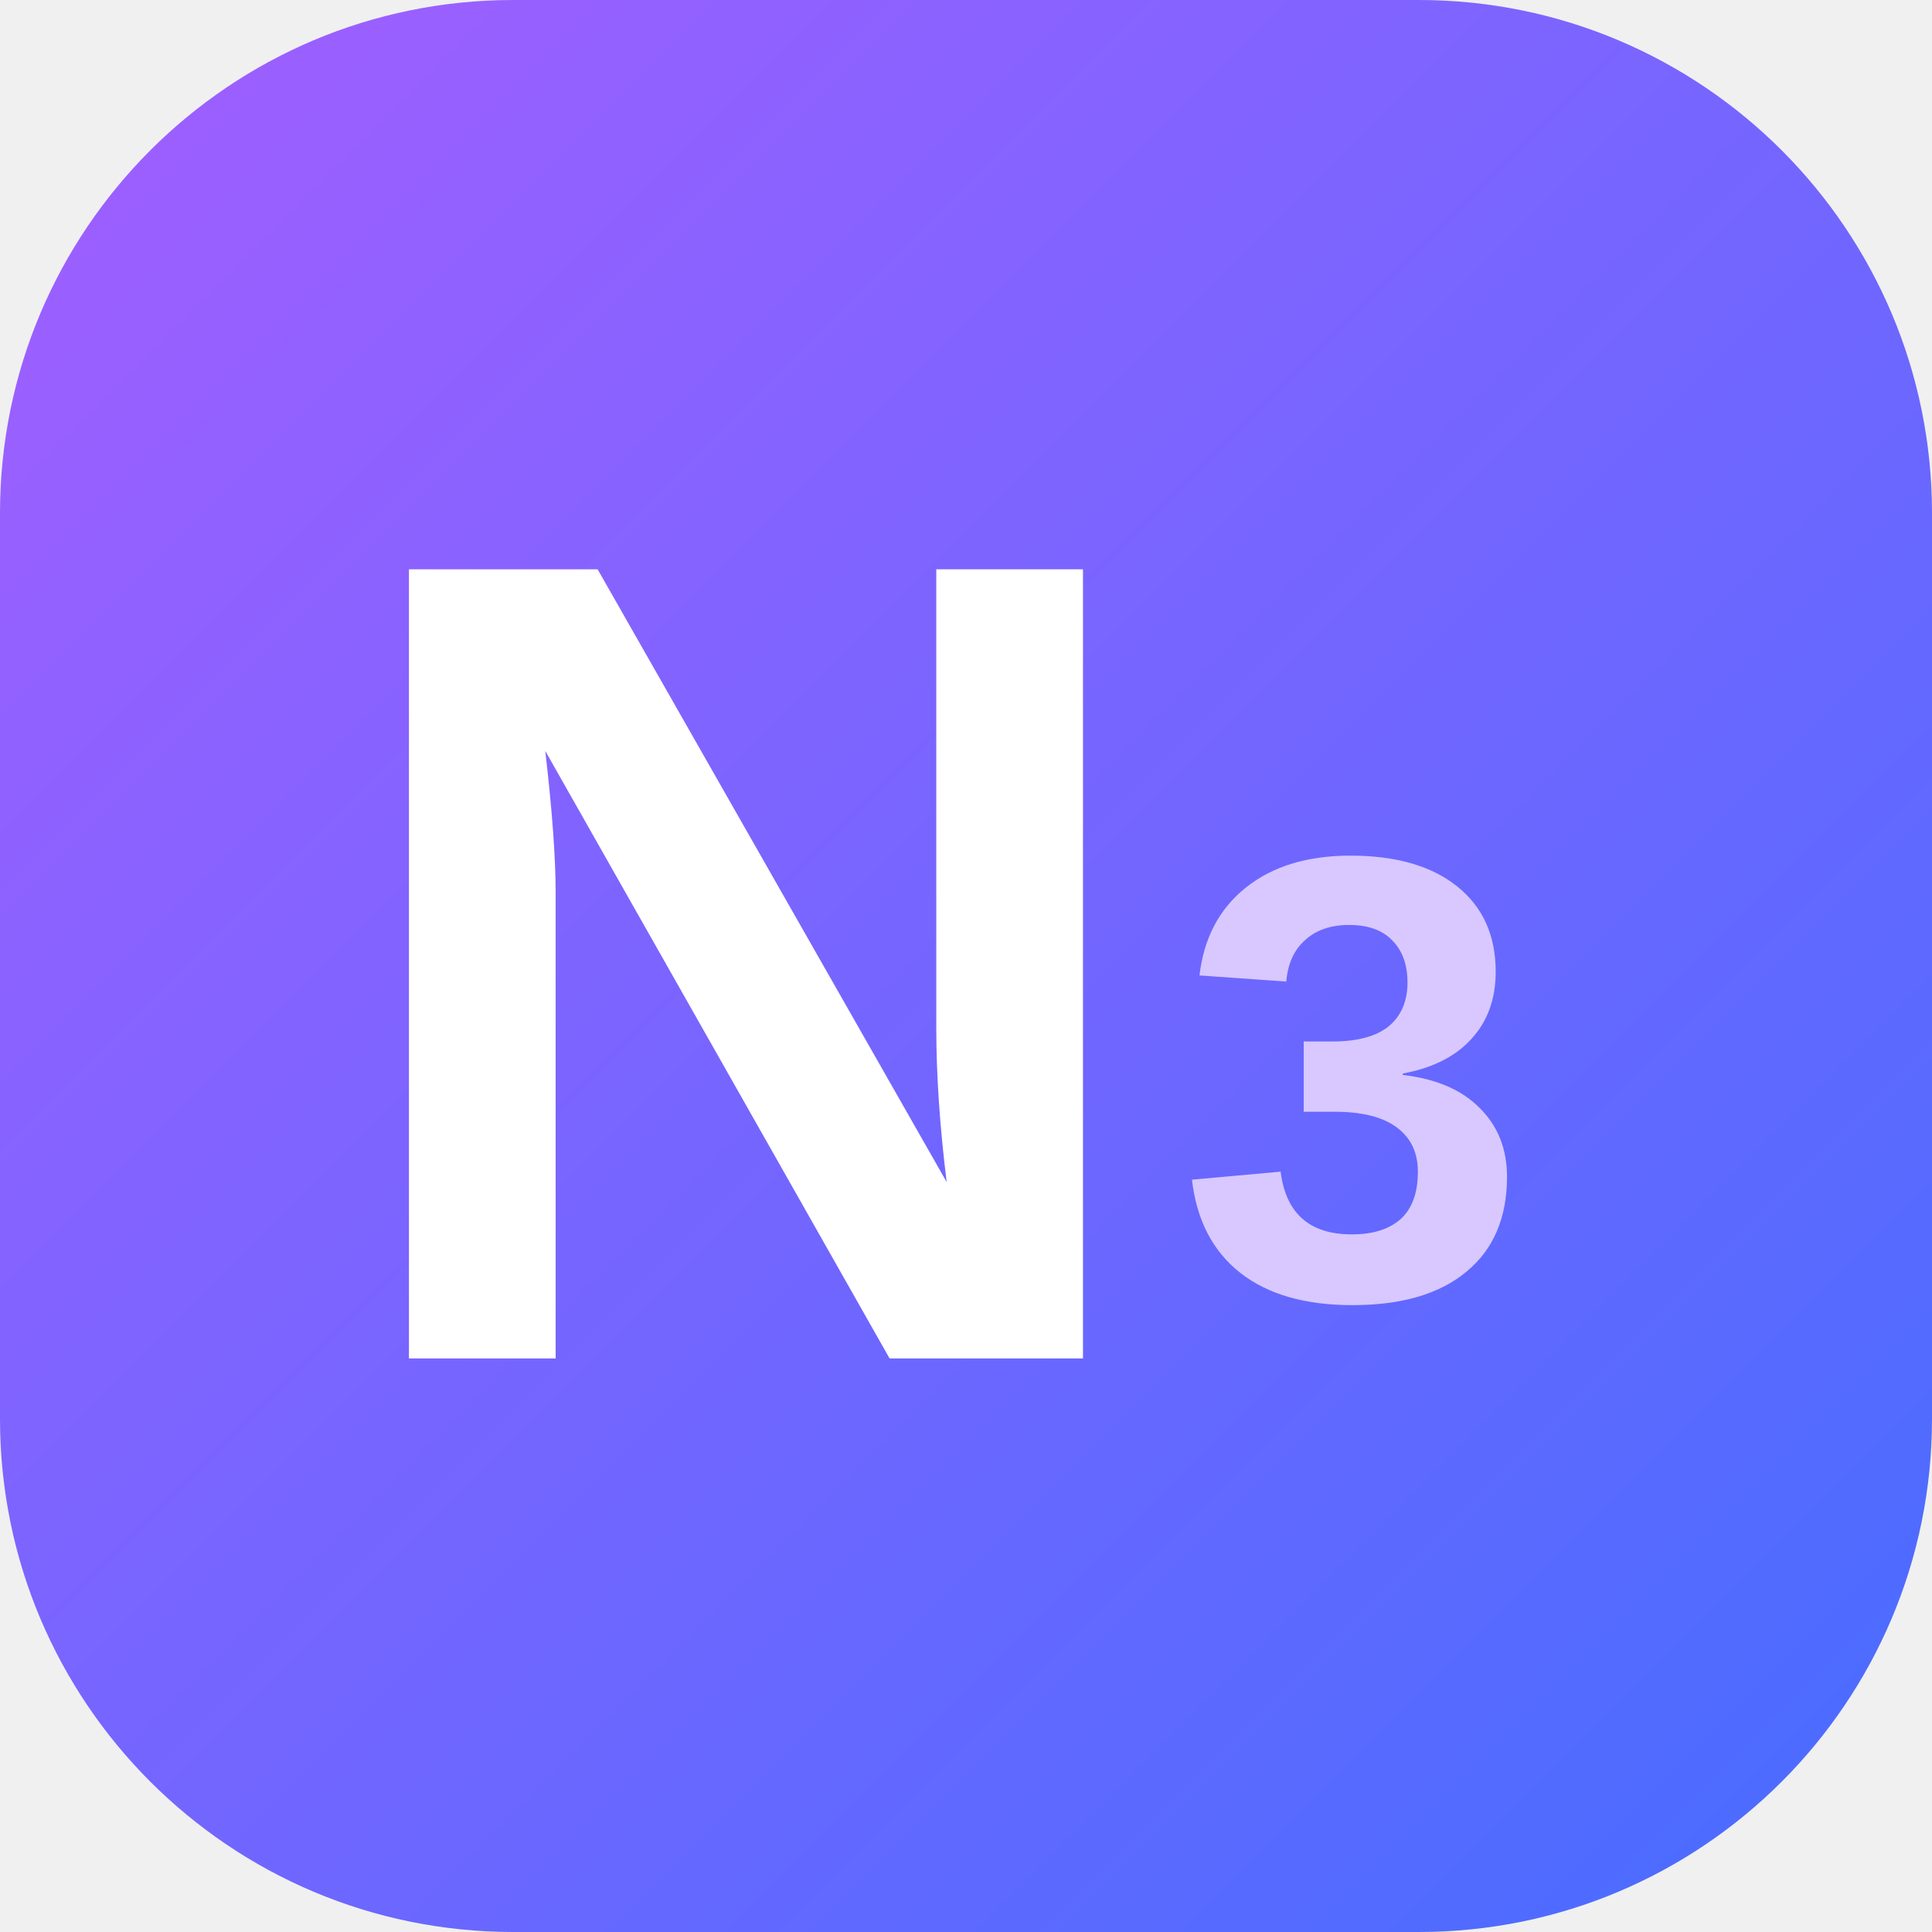
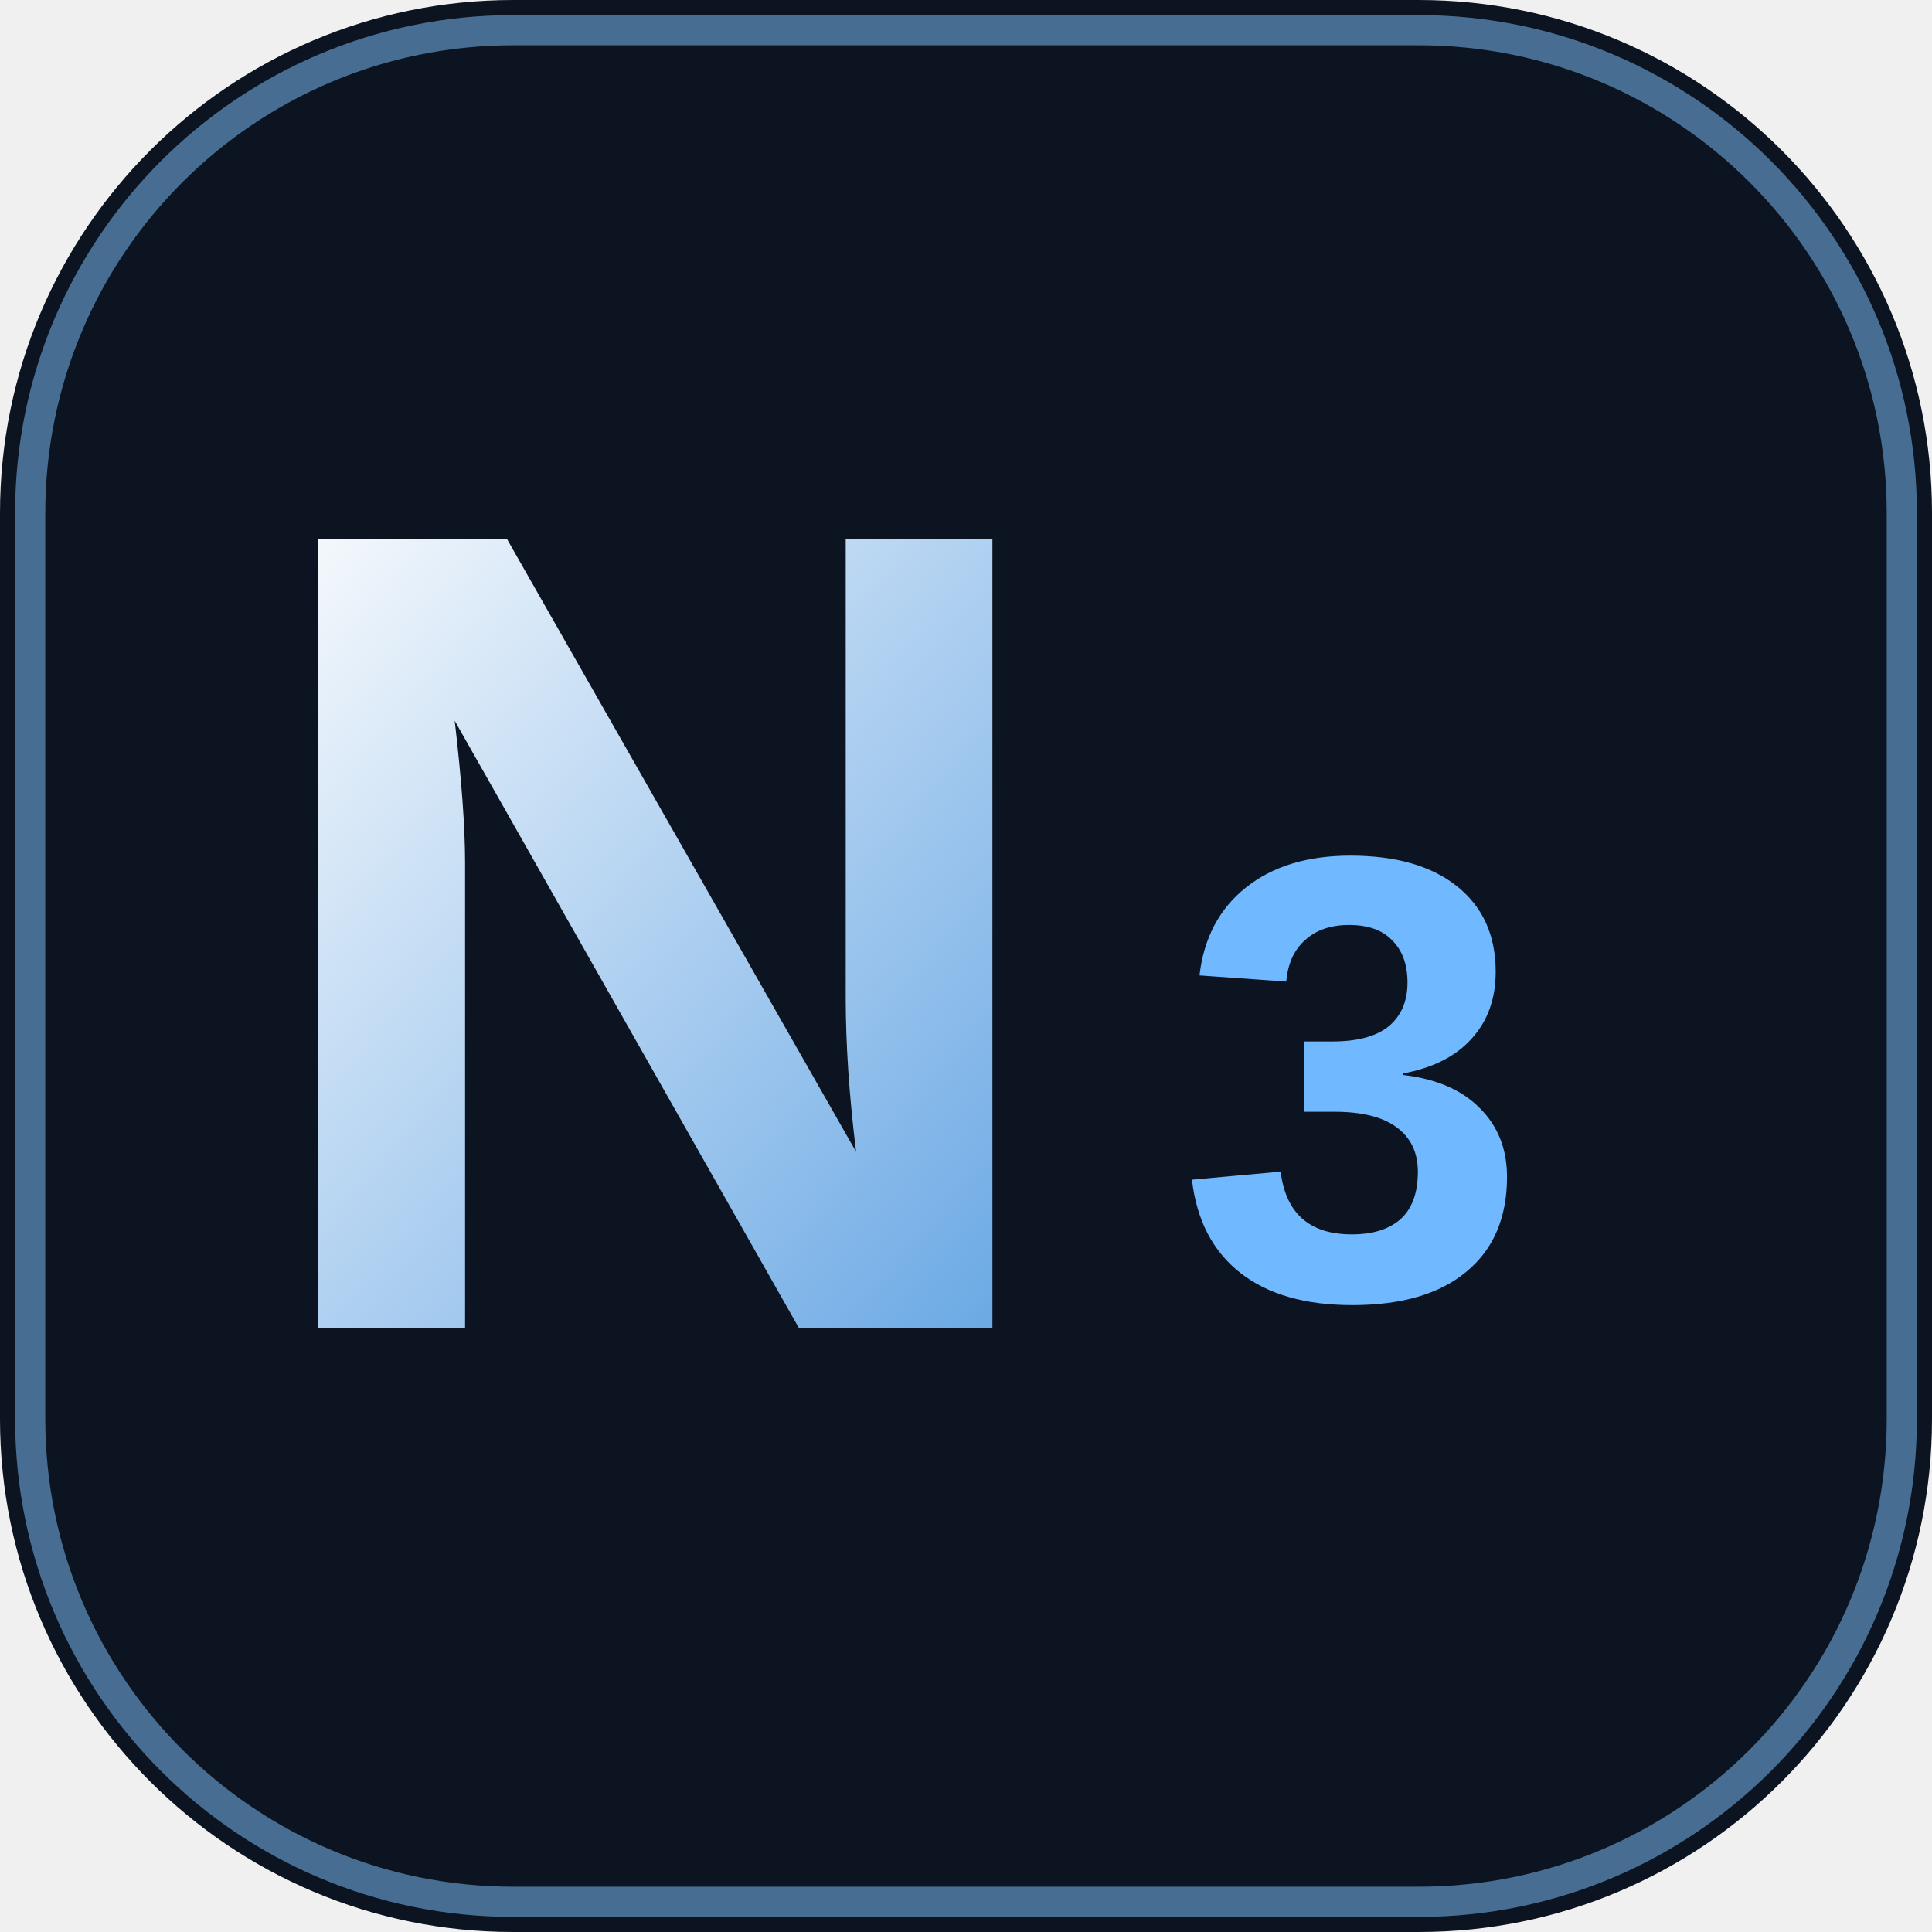
<svg xmlns="http://www.w3.org/2000/svg" viewBox="0 0 64 64">
  <defs>
    <linearGradient id="g" x1="0" y1="0" x2="1" y2="1">
-       <stop stop-color="#a35eff" />
-       <stop offset="1" stop-color="#456dff" />
+       <stop stop-color="#f4f8fc" />
+       <stop offset="1" stop-color="#6ba9e5" />
    </linearGradient>
  </defs>
-   <rect width="64" height="64" rx="17" fill="url(#g)" />
-   <text x="11" y="45" font-family="Arial,sans-serif" font-size="38" font-weight="700" fill="#fff">N</text>
-   <text x="39" y="43" font-family="Arial,sans-serif" font-size="21" font-weight="700" fill="#d8c8ff">3</text>
+   <rect width="64" height="64" rx="17" fill="#0b1420" />
+   <rect x="1" y="1" width="62" height="62" rx="16" fill="none" stroke="#78b7f0" stroke-opacity=".55" />
+   <text x="8" y="44" font-family="Arial,sans-serif" font-size="38" font-weight="700" fill="url(#g)">N</text>
+   <text x="39" y="43" font-family="Arial,sans-serif" font-size="21" font-weight="700" fill="#70b8ff">3</text>
</svg>
